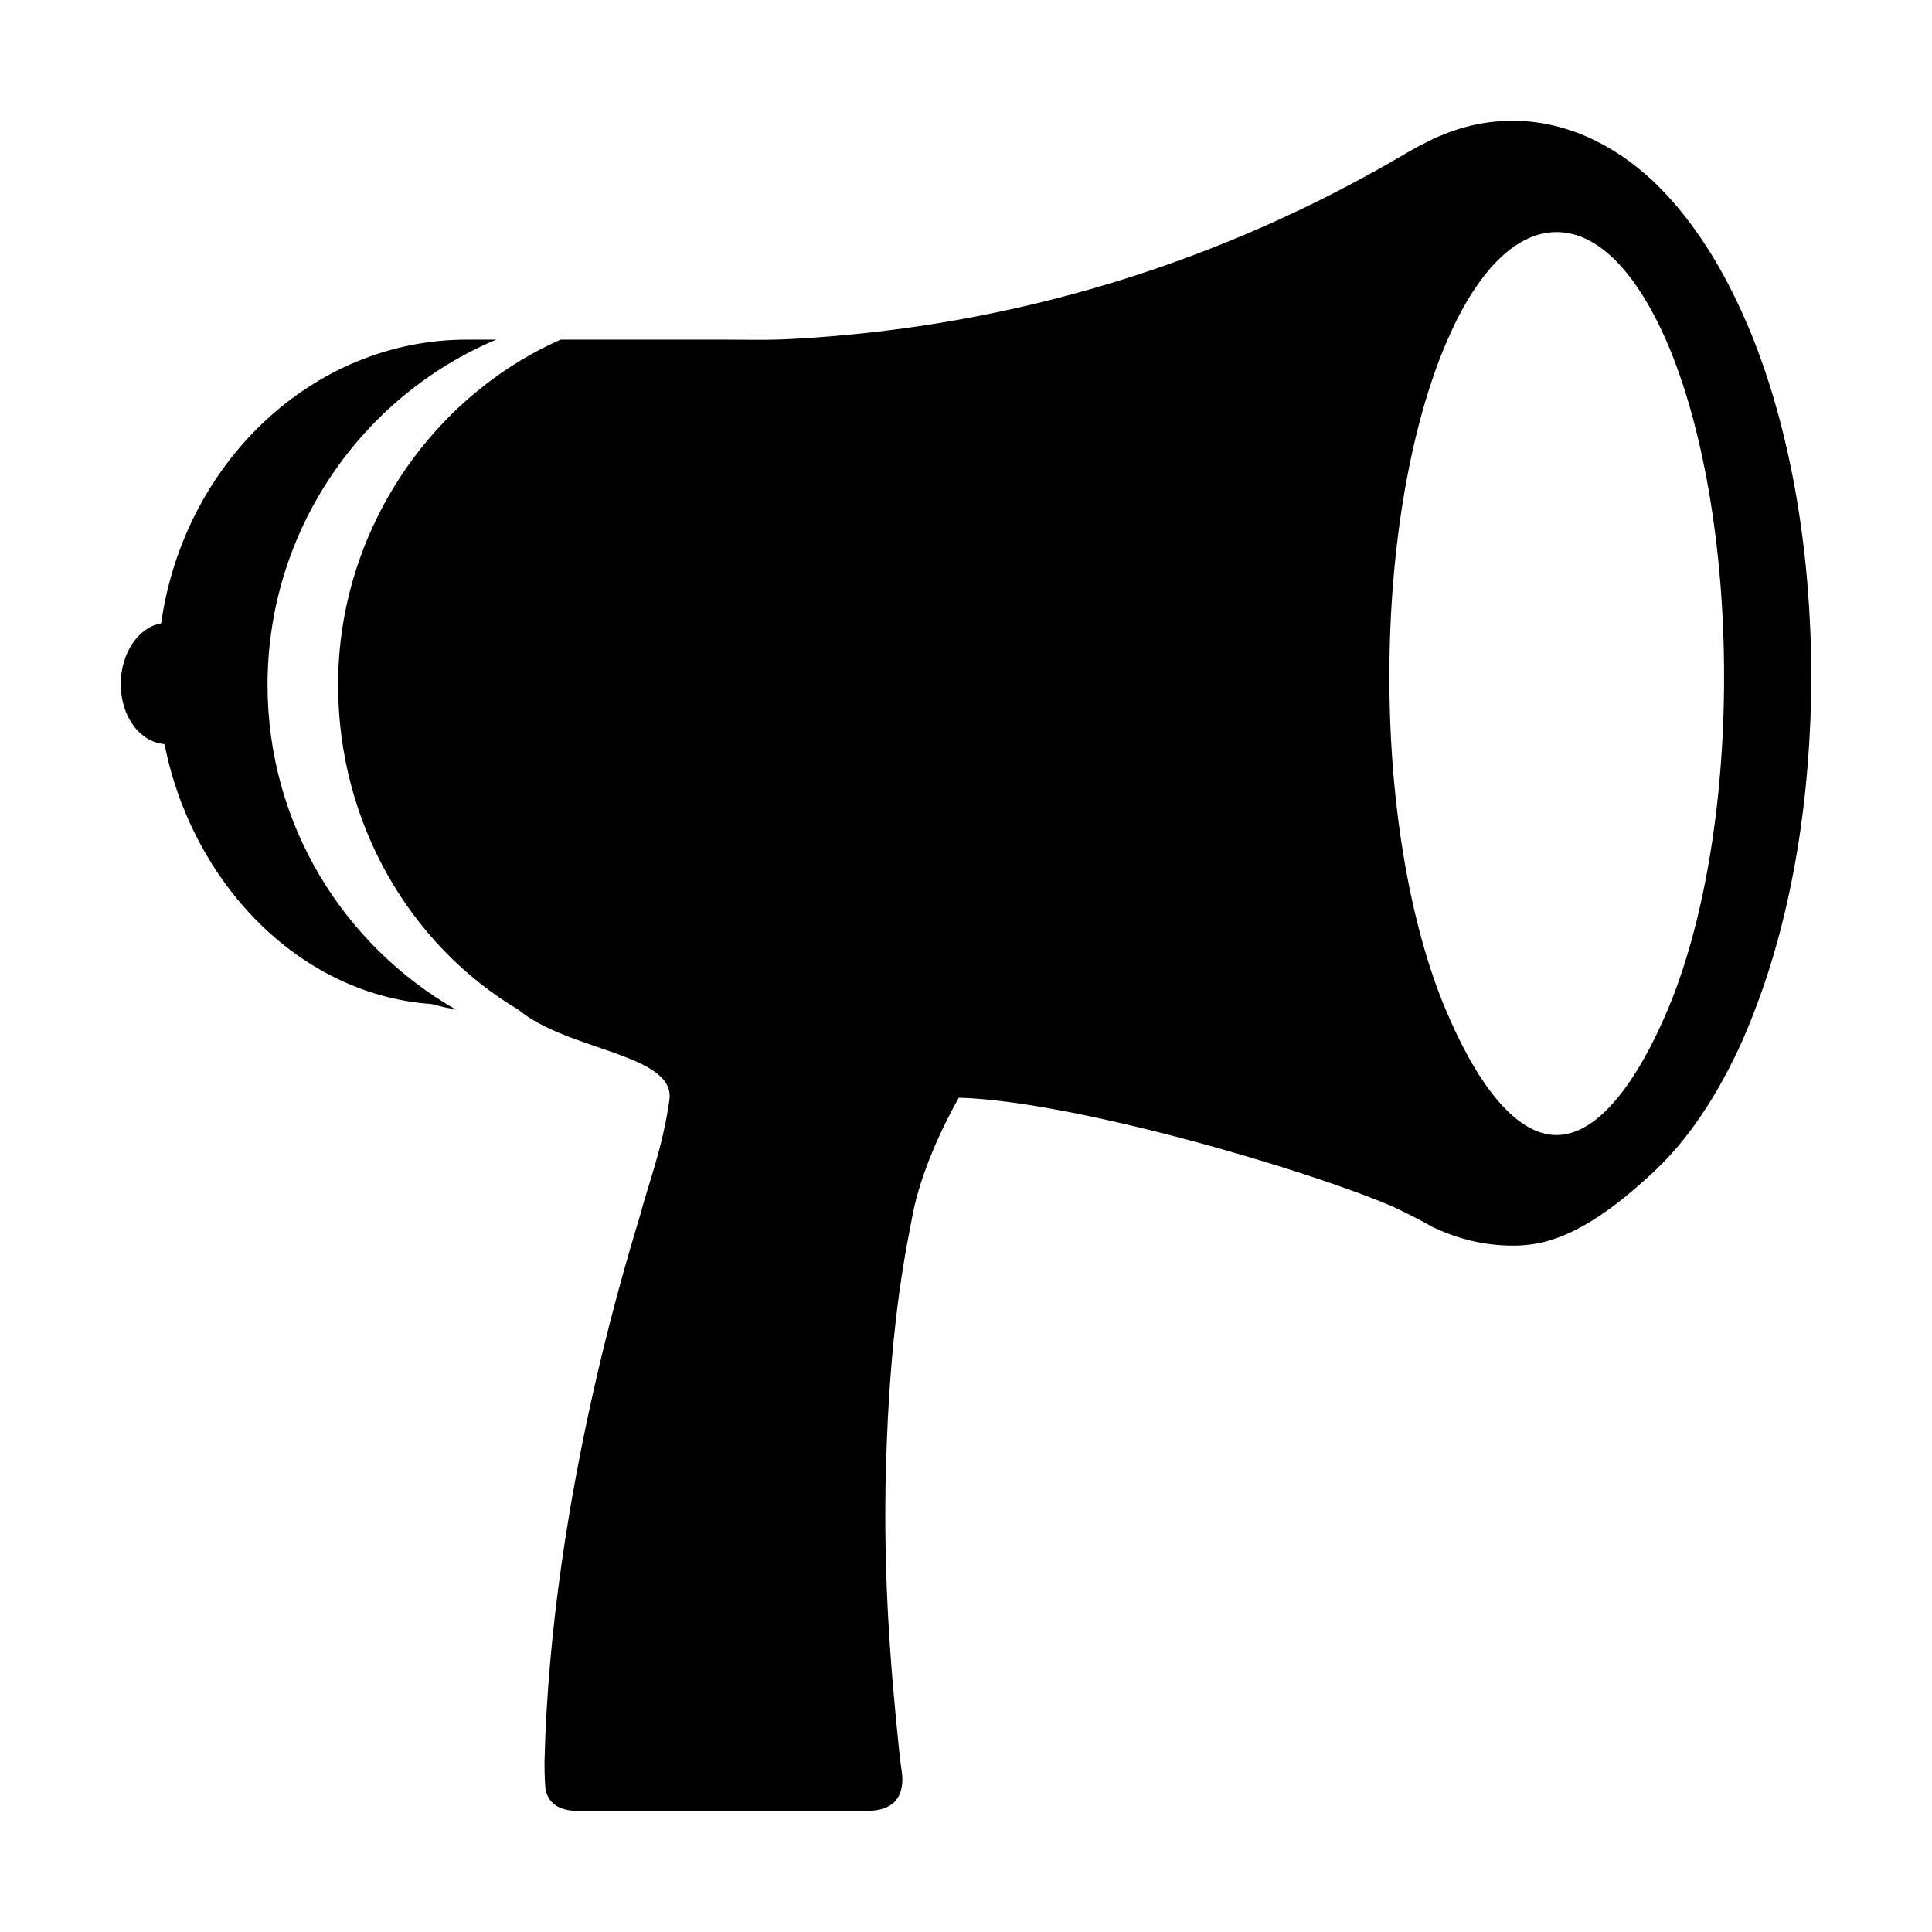
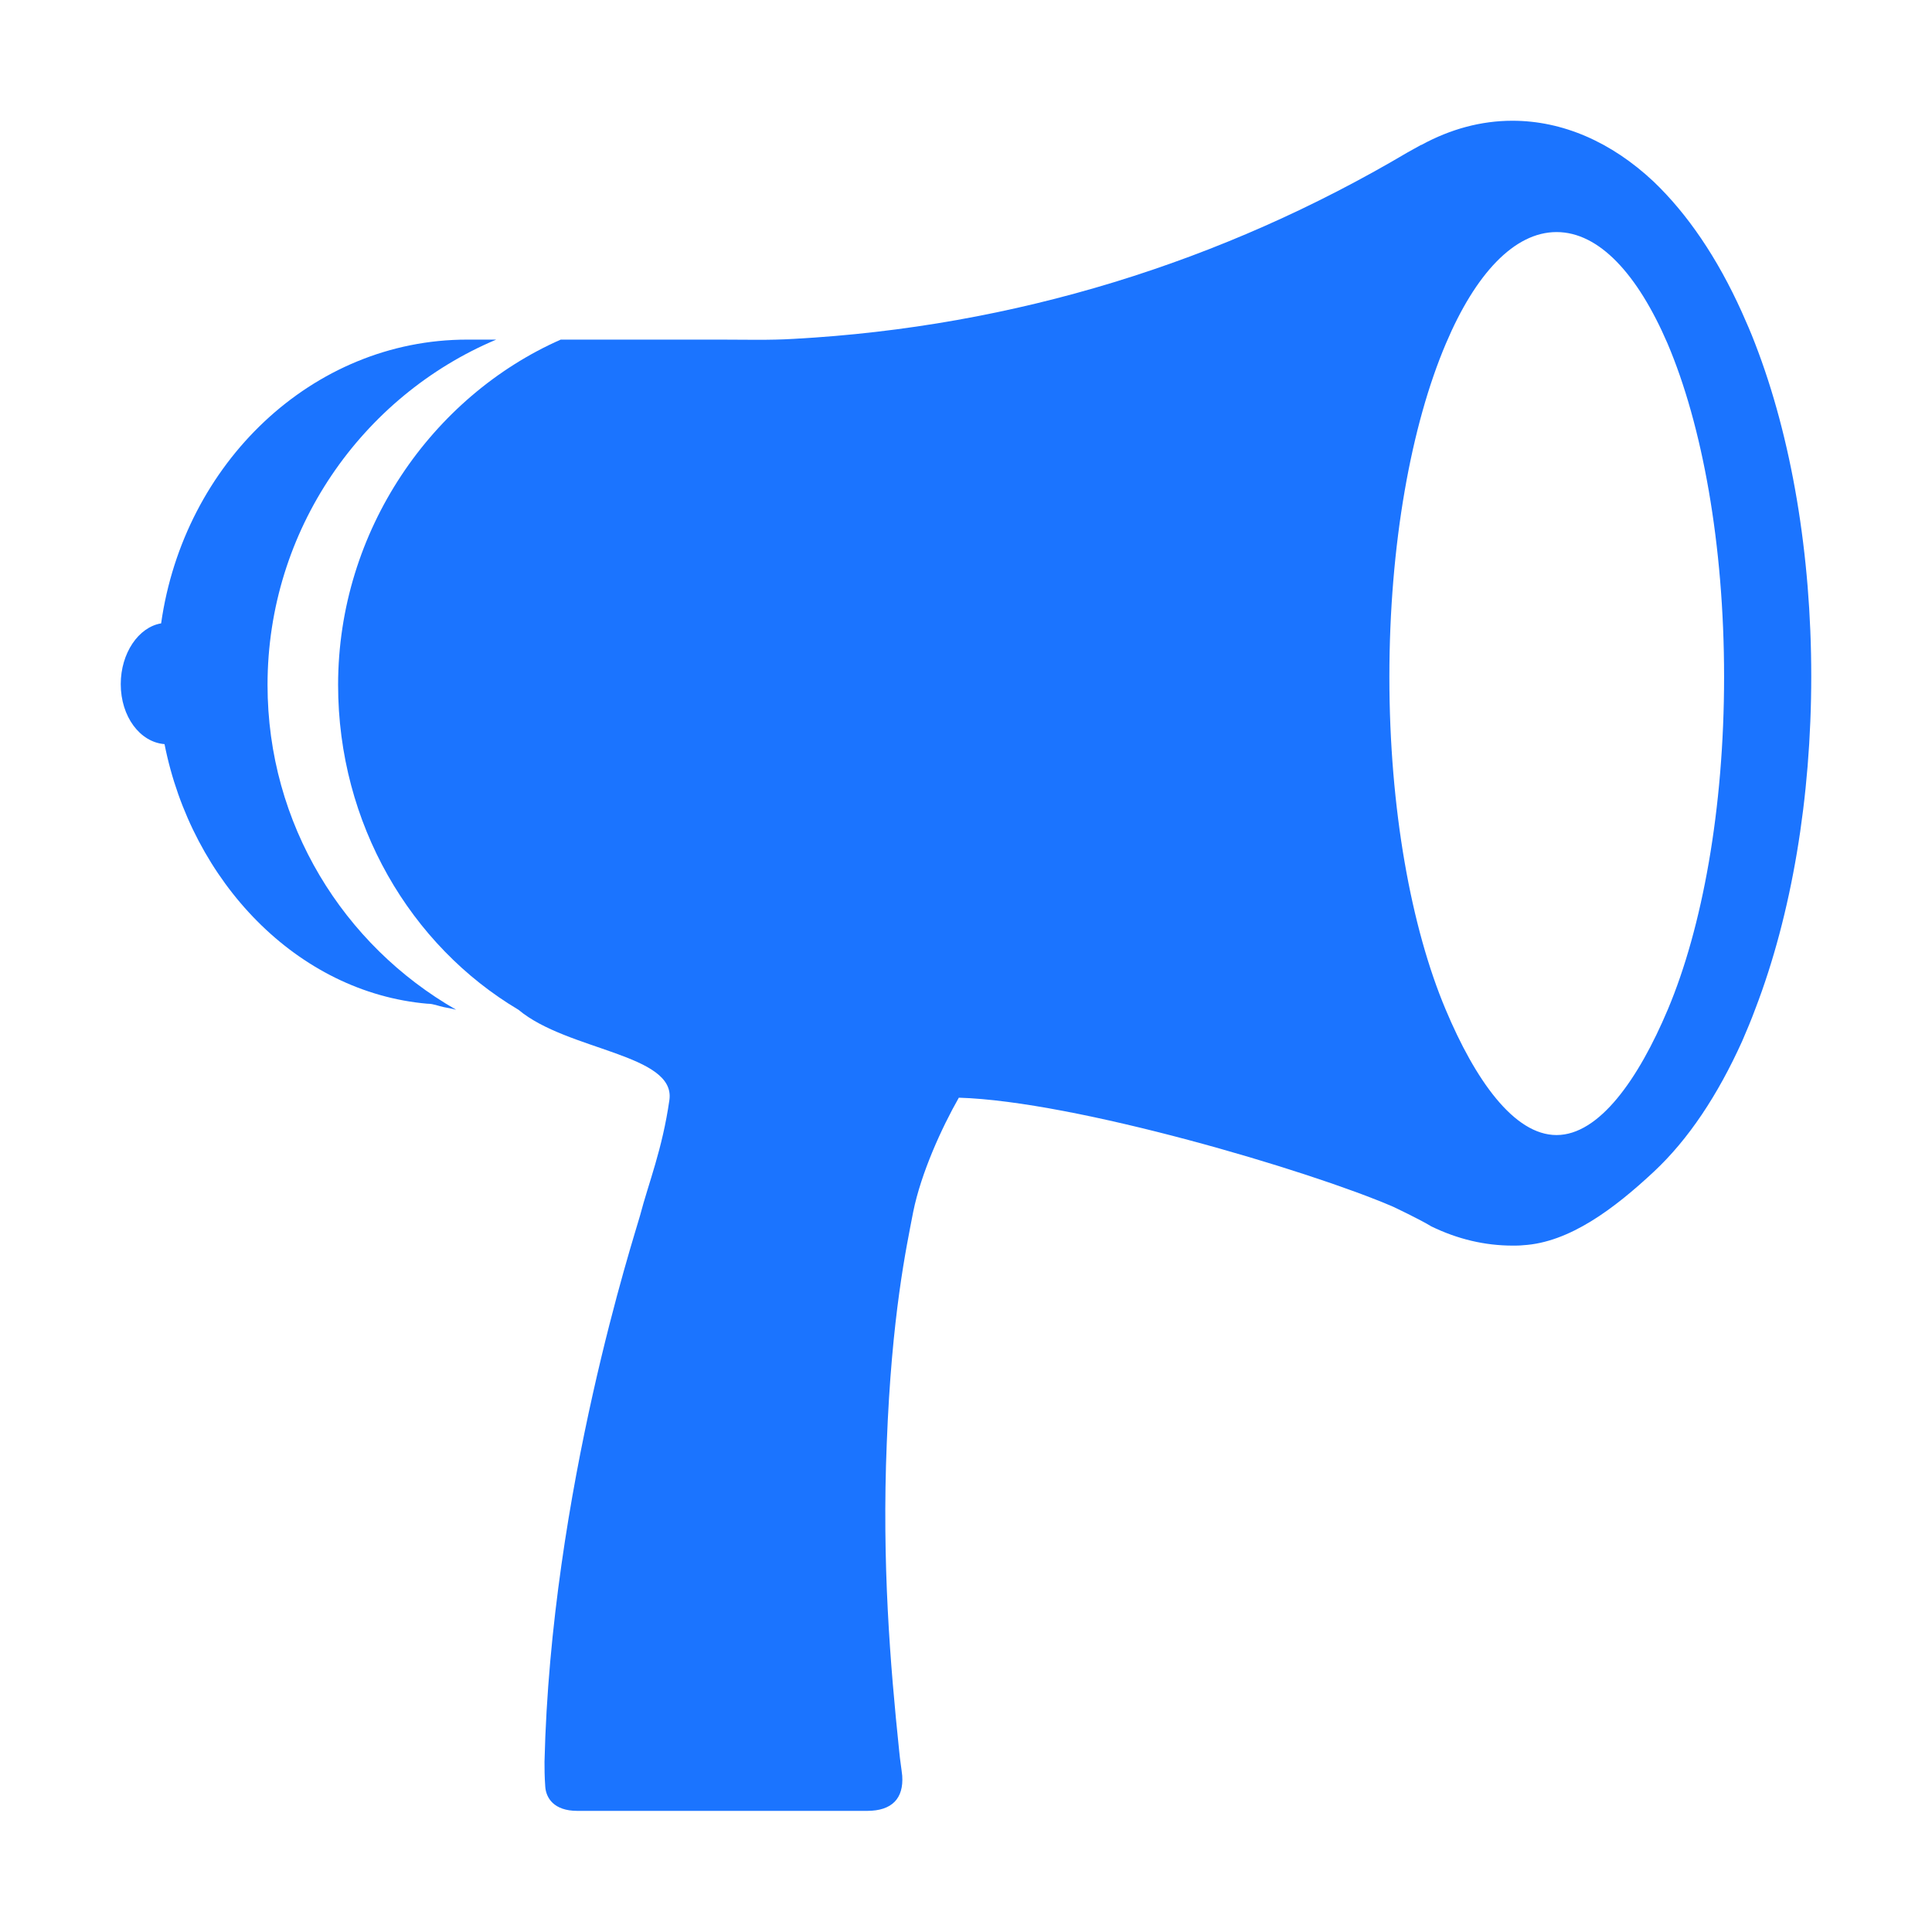
<svg xmlns="http://www.w3.org/2000/svg" version="1.1" id="Layer_1" x="0px" y="0px" width="512px" height="512px" viewBox="0 0 512 512" style="enable-background:new 0 0 512 512;" xml:space="preserve">
-   <g>
+   <g fill="#1b74ff" fill-opacity="1">
    <path d="M70.9,181.5c0-41,25-76.5,60.6-91.5h-7.7c-41.1,0-75.1,32.8-81.1,75.2c-6,1-10.7,7.9-10.7,16.1c0,8.6,5.1,15.4,11.6,15.9   c7.2,36.4,35.1,65.8,69.7,68.8c0,0,0.1,0,0.1,0c1.4,0,2.8,0.6,4.2,0.9c1.1,0.2,2.2,0.4,3.3,0.7C91,250.5,70.9,218.4,70.9,181.5z" />
    <path d="M465.1,91c-1.1-2.9-2.3-5.6-3.5-8.3c-6.5-14.4-14.4-26-23.4-34.6C427,37.6,414.1,32,400.8,32c-8.3,0-16.4,2.2-24.1,6.4   c0,0,0,0-0.1,0c-1.2,0.7-2.4,1.3-3.6,2c-49,29-104.1,46.2-162.6,49.4c-6.5,0.4-13,0.2-19.5,0.2h-42.3c-34,15-59,50.5-59,91.5   c0,36.8,19.2,69.1,47.8,86.1c13,10.9,41.7,11.7,40,23.9c-1.9,13.2-5.5,21.9-7.8,30.7c-1.3,4.8-23.6,72.9-25.3,144.7   c0,2,0,3.7,0.2,6.6c0.2,2.9,2.2,6.4,8.5,6.4h76.8c6.6,0,9.7-3.3,9.3-9.3c-0.2-1.9-0.6-4.3-0.8-6.5c-2.4-23.1-4.6-49.8-3.3-81.6   c1.3-34,5.2-51.9,7-61.3c2.1-10.4,7.6-22.4,12.1-30.3c30.8,0.9,92.9,19.3,115.1,28.9c0,0,7.2,3.4,10.1,5.2c7,3.4,14.2,5.1,21.6,5.1   c0.9,0,1.8,0,2.7-0.1c12.3-0.7,24.2-9.7,34.7-19.5c9.1-8.5,16.9-20.2,23.4-34.6c1.2-2.8,2.4-5.6,3.5-8.6   c9.6-25,14.8-55.9,14.8-88.1C480,147,474.8,116,465.1,91z M442,267.5c-7.8,18.5-18.2,33.3-29.5,33.3c-11.3,0-21.6-14.7-29.4-33.3   c-9.1-21.6-14.9-53.1-14.9-88.1c0-35.2,5.8-66.8,15-88.4c7.8-18.4,18.1-29.5,29.3-29.5c11.3,0,21.5,11.2,29.4,29.5   c9.2,21.6,15,53.2,15,88.4C456.9,214.4,451.1,245.9,442,267.5z" />
  </g>
</svg>
